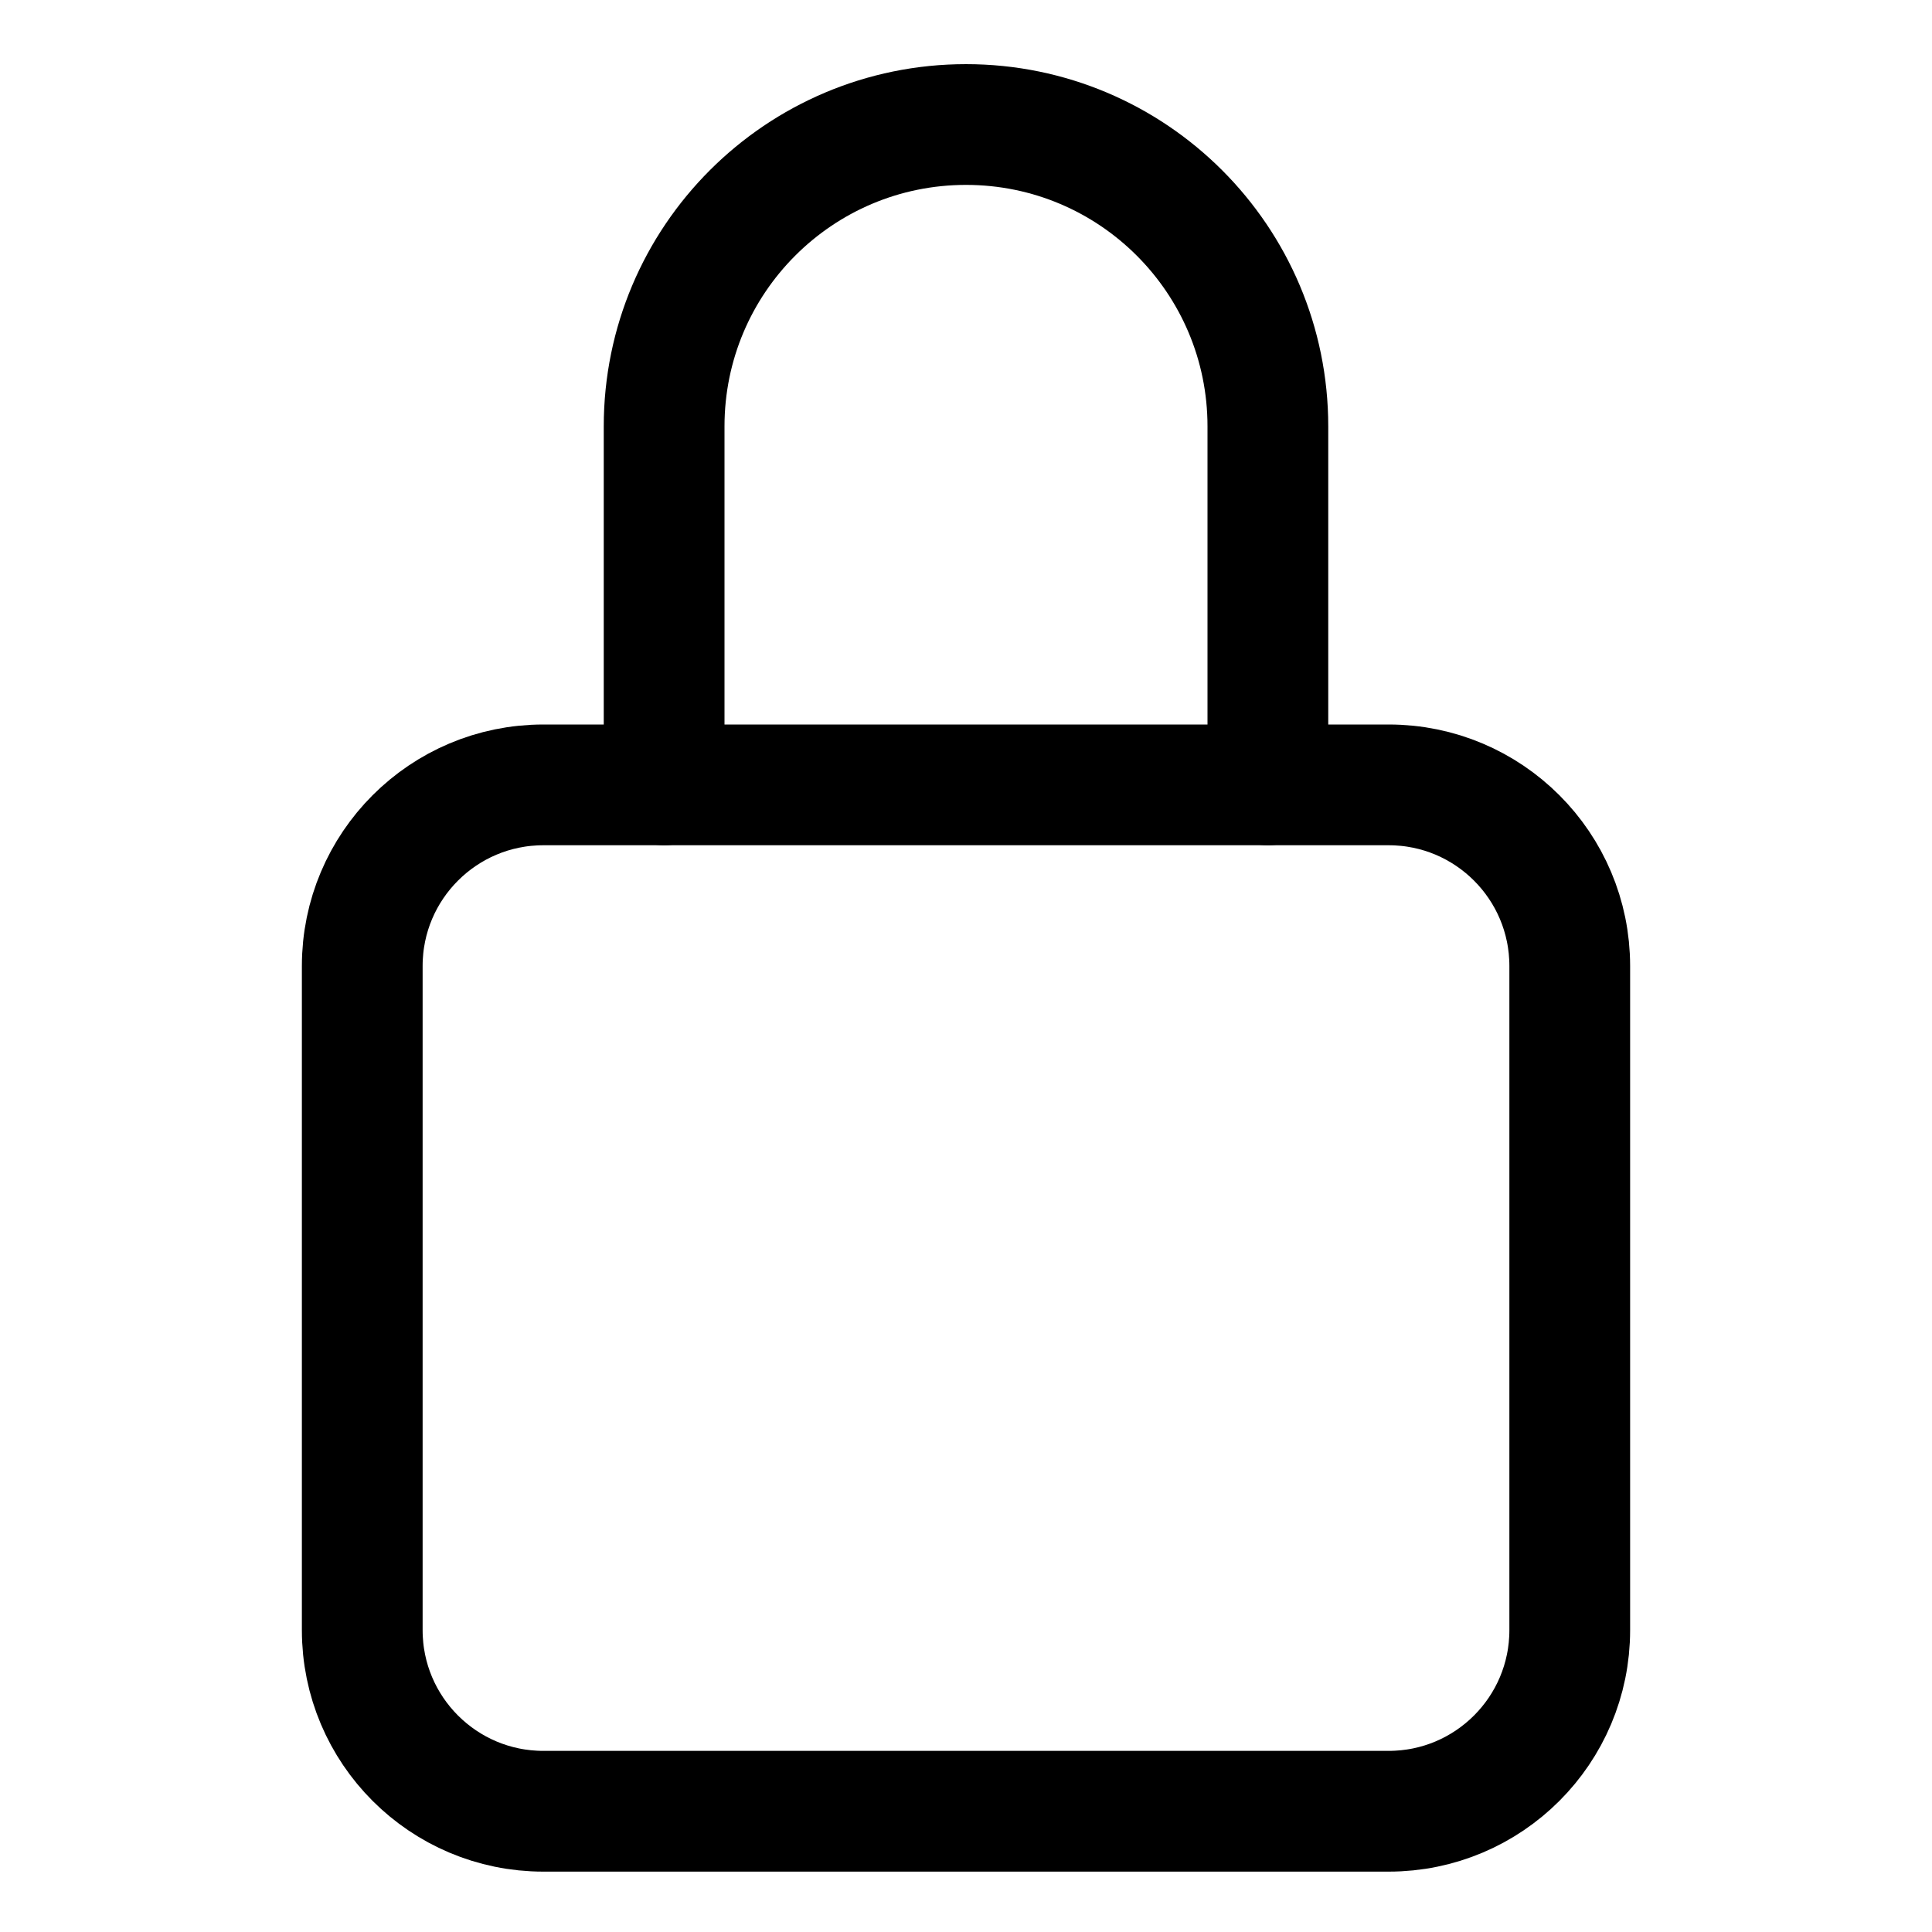
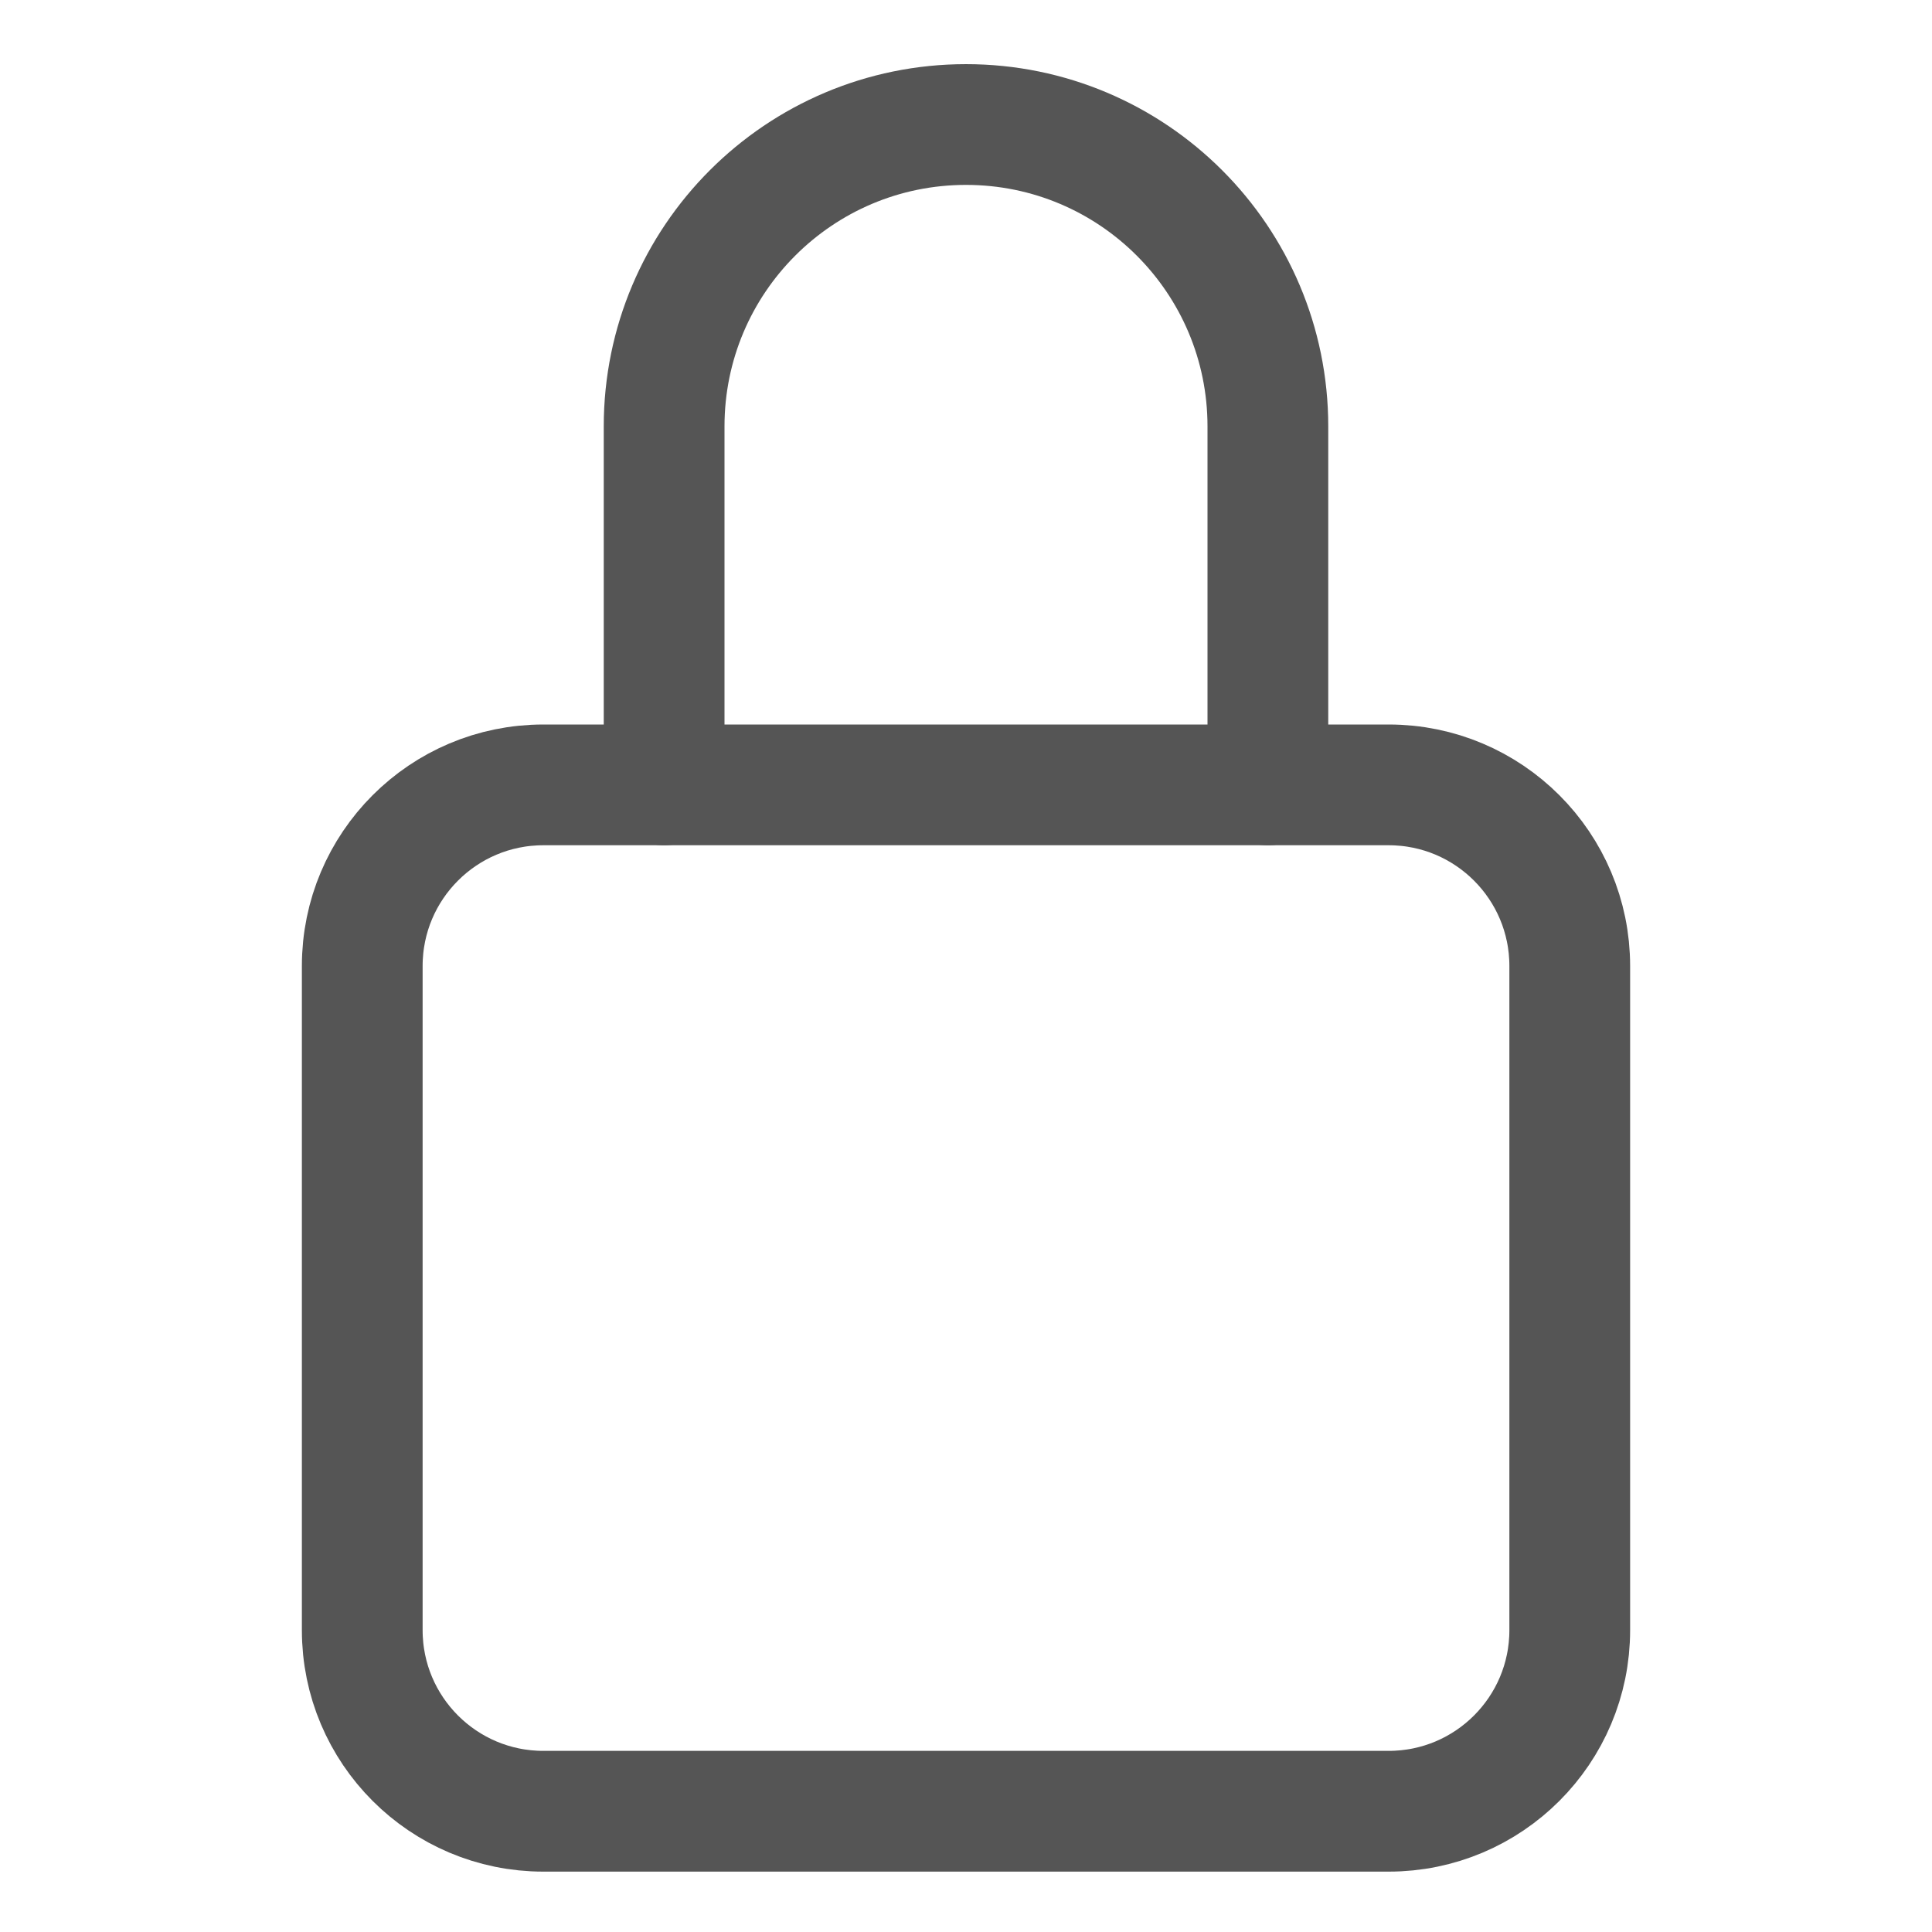
<svg xmlns="http://www.w3.org/2000/svg" class="ionicon" viewBox="0 0 512 512">
-   <path d="M336 208v-95a80 80 0 00-160 0v95" fill="none" stroke="currentColor" stroke-linecap="round" stroke-linejoin="round" stroke-width="32" />
-   <rect x="96" y="208" width="320" height="272" rx="48" ry="48" fill="none" stroke="currentColor" stroke-linecap="round" stroke-linejoin="round" stroke-width="32" />
+   <path d="M336 208v-95a80 80 0 00-160 0v95" fill="none" stroke="#555555" stroke-linecap="round" stroke-linejoin="round" stroke-width="32" />
+   <rect x="96" y="208" width="320" height="272" rx="48" ry="48" fill="none" stroke="#555555" stroke-linecap="round" stroke-linejoin="round" stroke-width="32" />
</svg>
